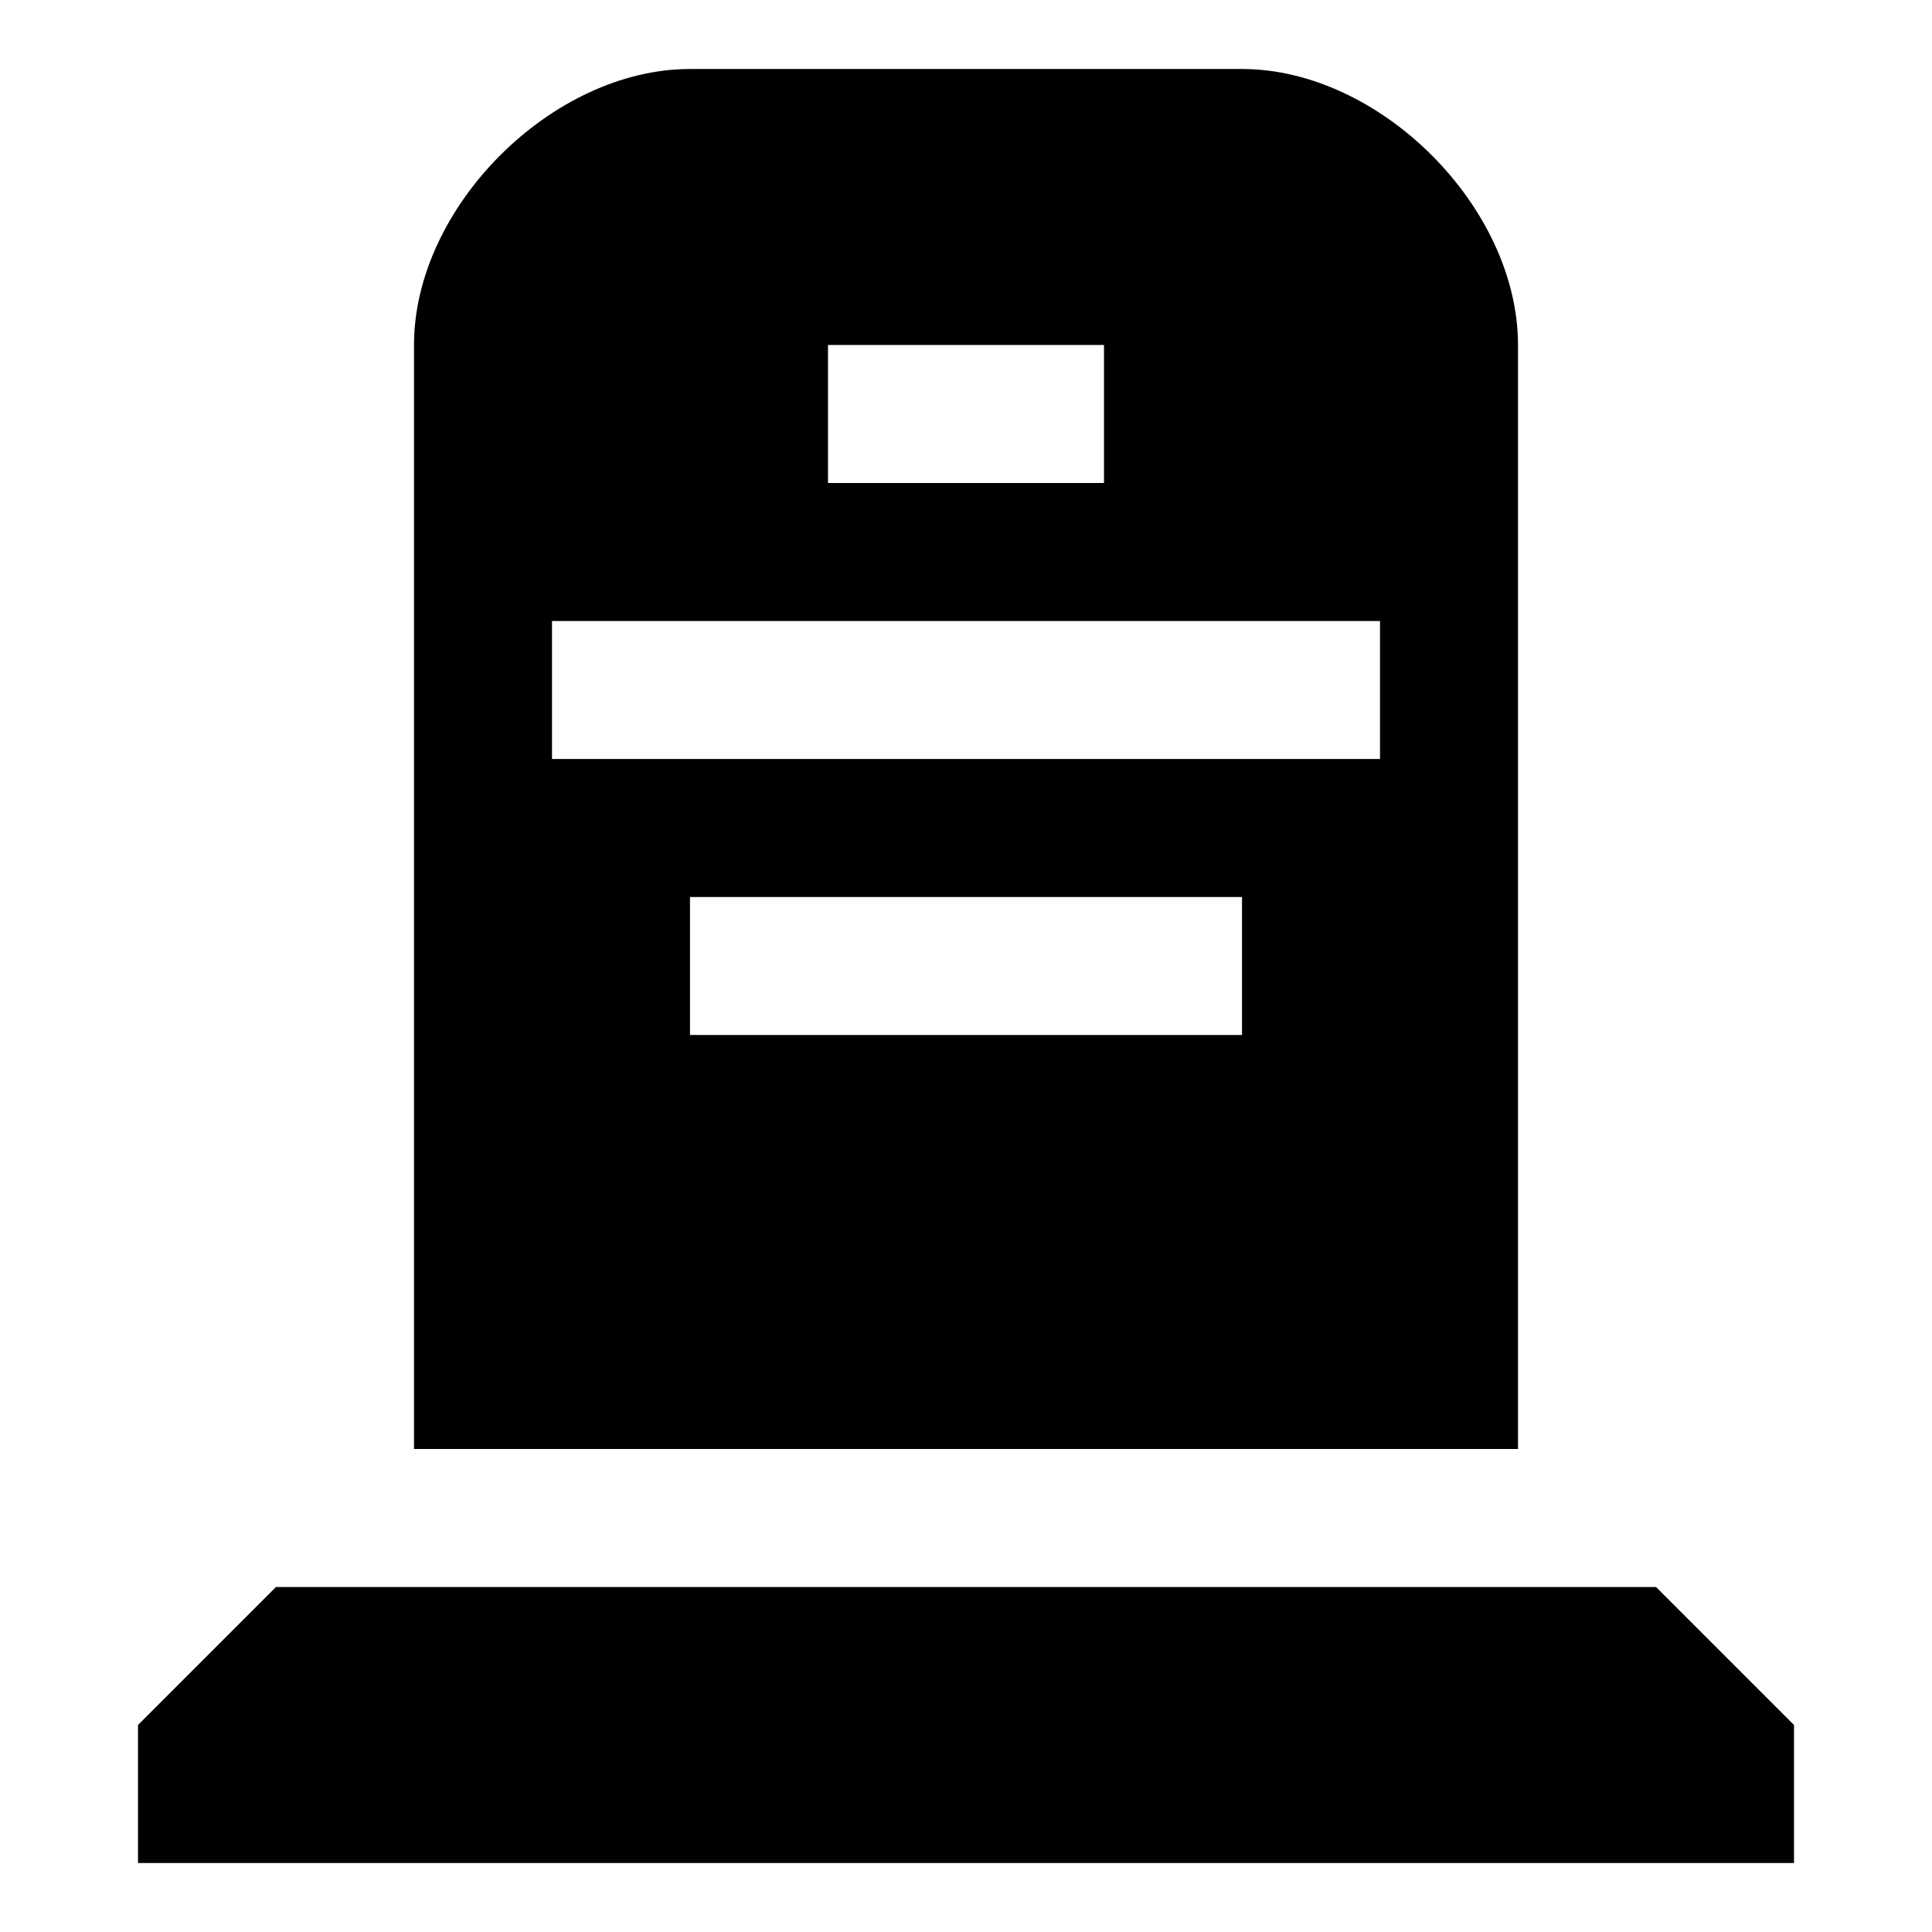
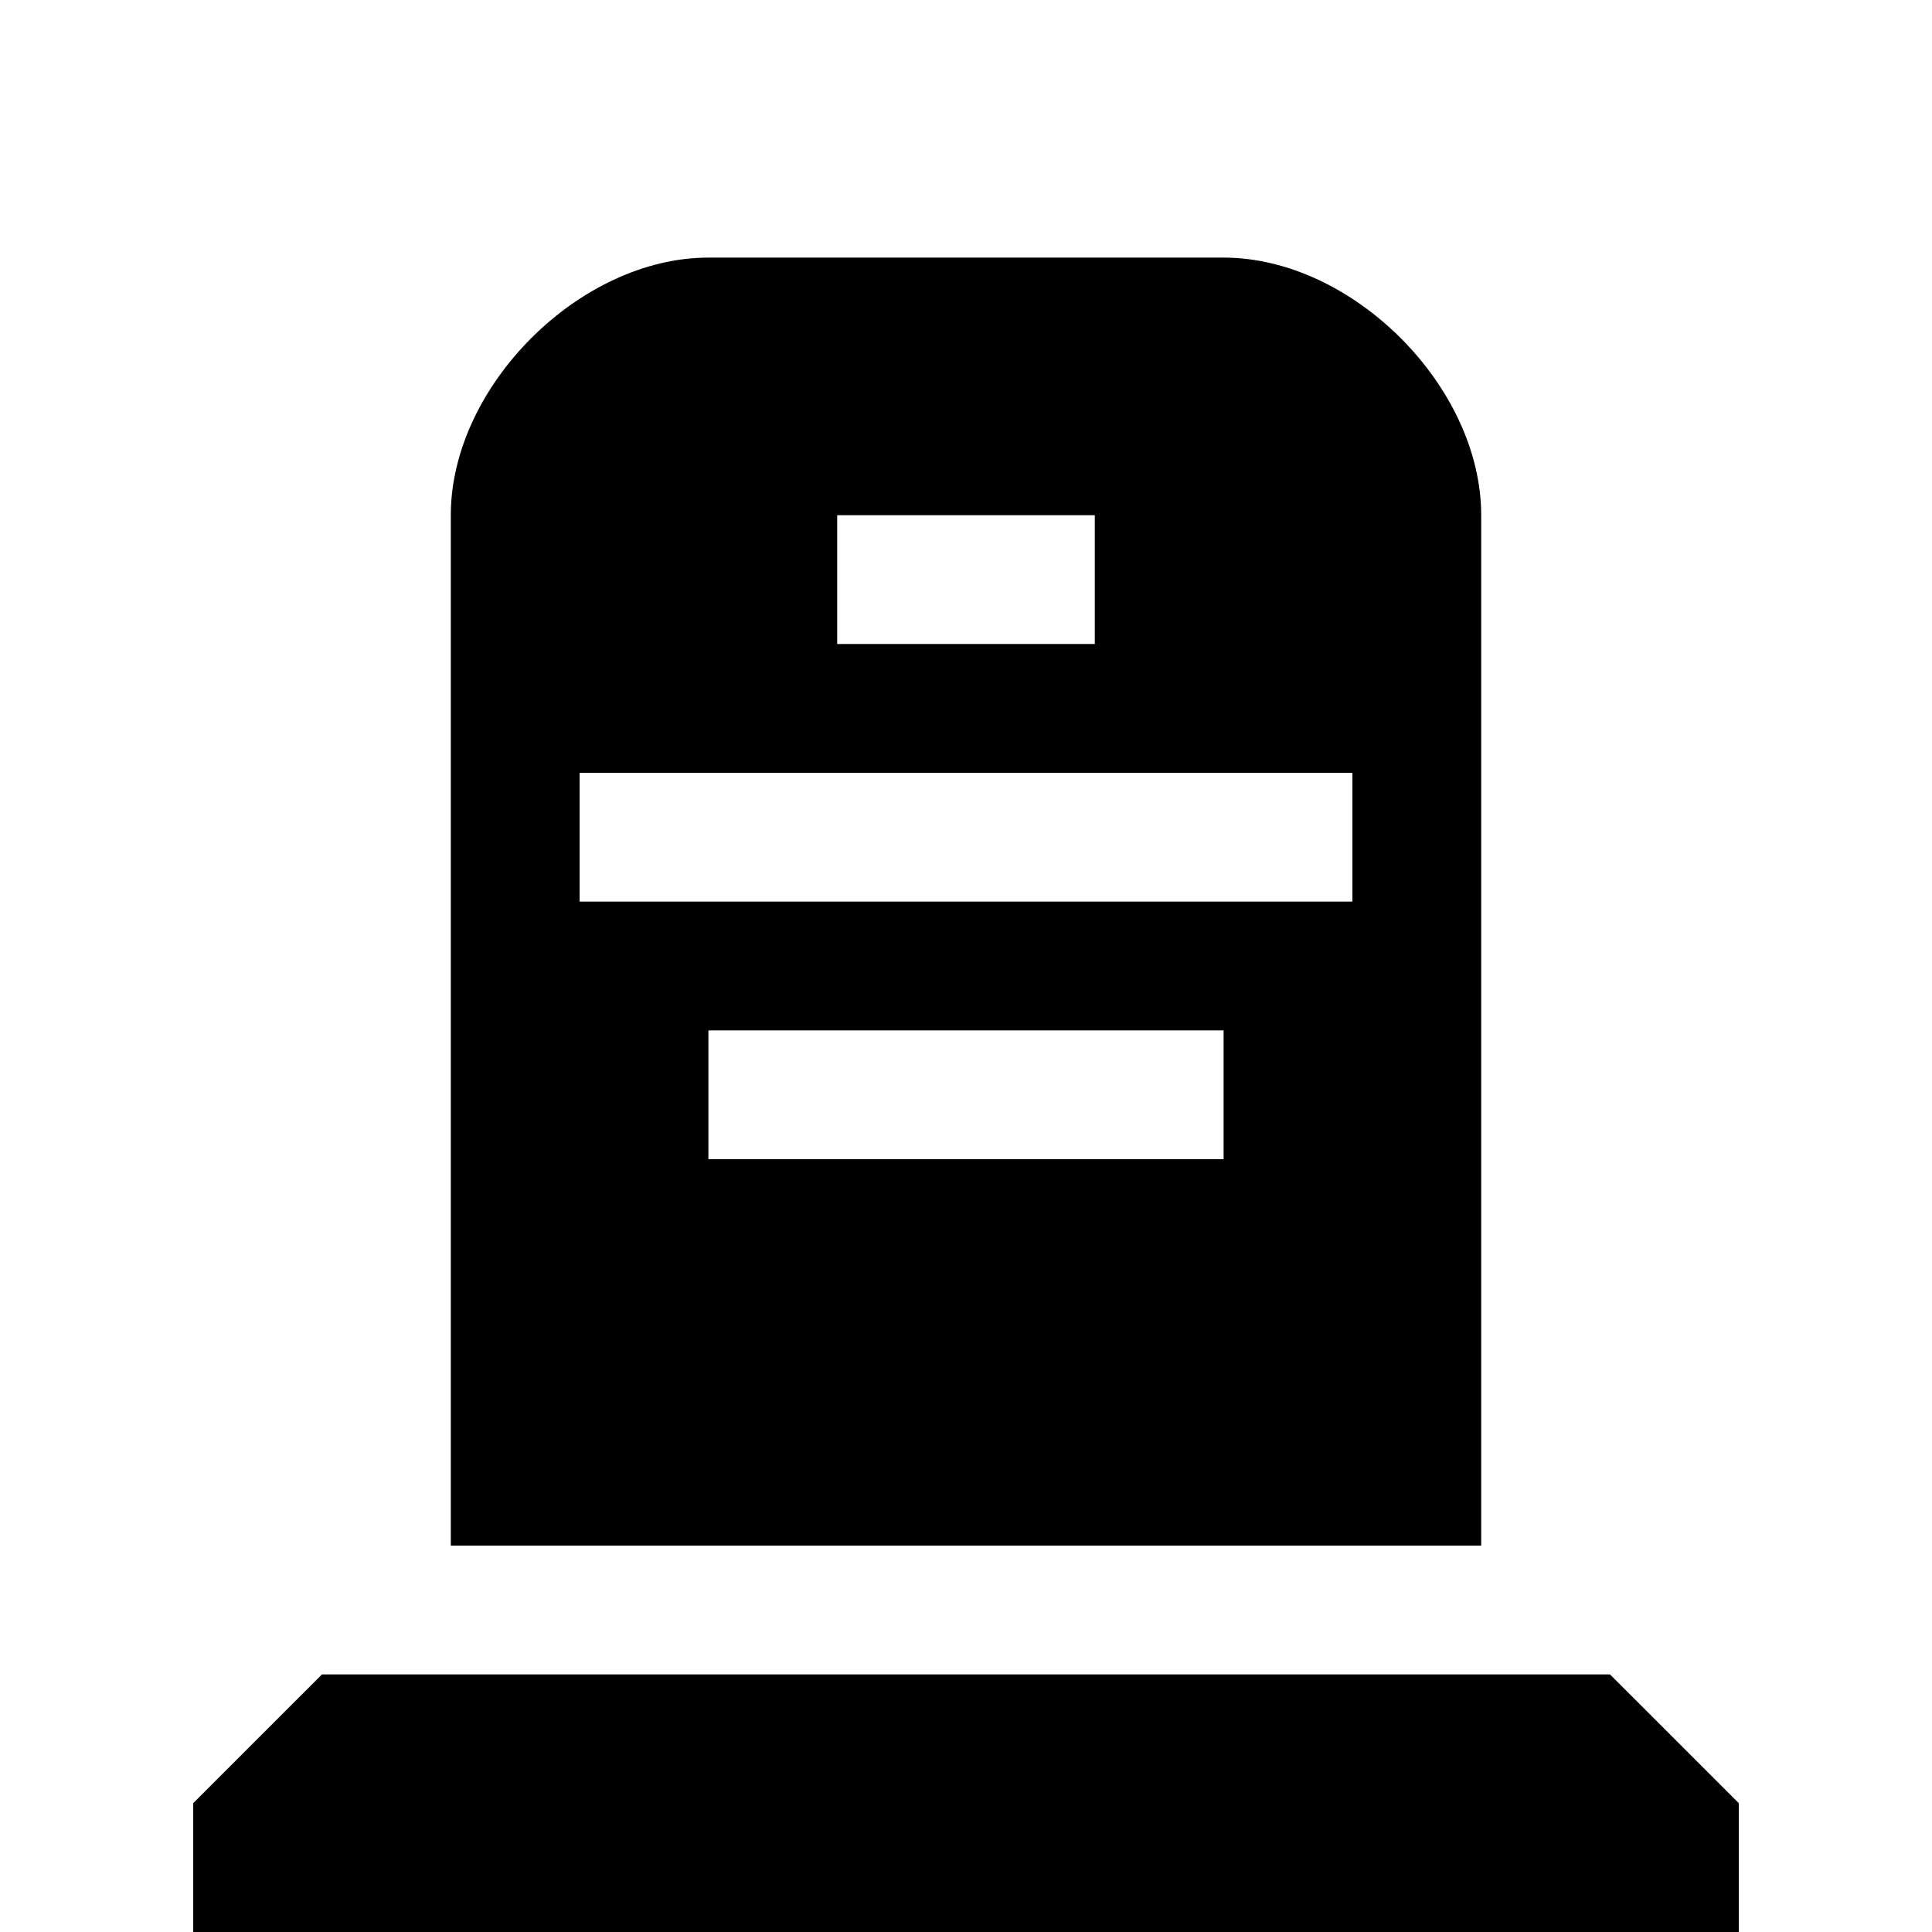
- <svg xmlns="http://www.w3.org/2000/svg" width="14" height="14" version="1.1" id="svg1">
+ <svg xmlns="http://www.w3.org/2000/svg" width="15" height="15" version="1.1" id="svg1">
  <defs id="defs1" />
-   <path d="m 5,0.5 c -1,0 -2,1 -2,2 v 8 h 8 v -8 c 0,-1 -1,-2 -2,-2 z m 1,2 h 2 v 1 H 6 Z m -2,2 h 6 v 1 H 4 Z m 1,2 h 4 v 1 H 5 Z m -3,5 -1,1 v 1 h 12 v -1 l -1,-1 z" id="path1" />
+   <path d="m 5.5,2 c -1,0 -2,1 -2,2 v 8 h 8 V 4 c 0,-1 -1,-2 -2,-2 z m 1,2 h 2 v 1 h -2 z m -2,2 h 6 v 1 h -6 z m 1,2 h 4 v 1 h -4 z m -3,5 -1,1 v 1 h 12 v -1 l -1,-1 z" id="path1" />
</svg>
